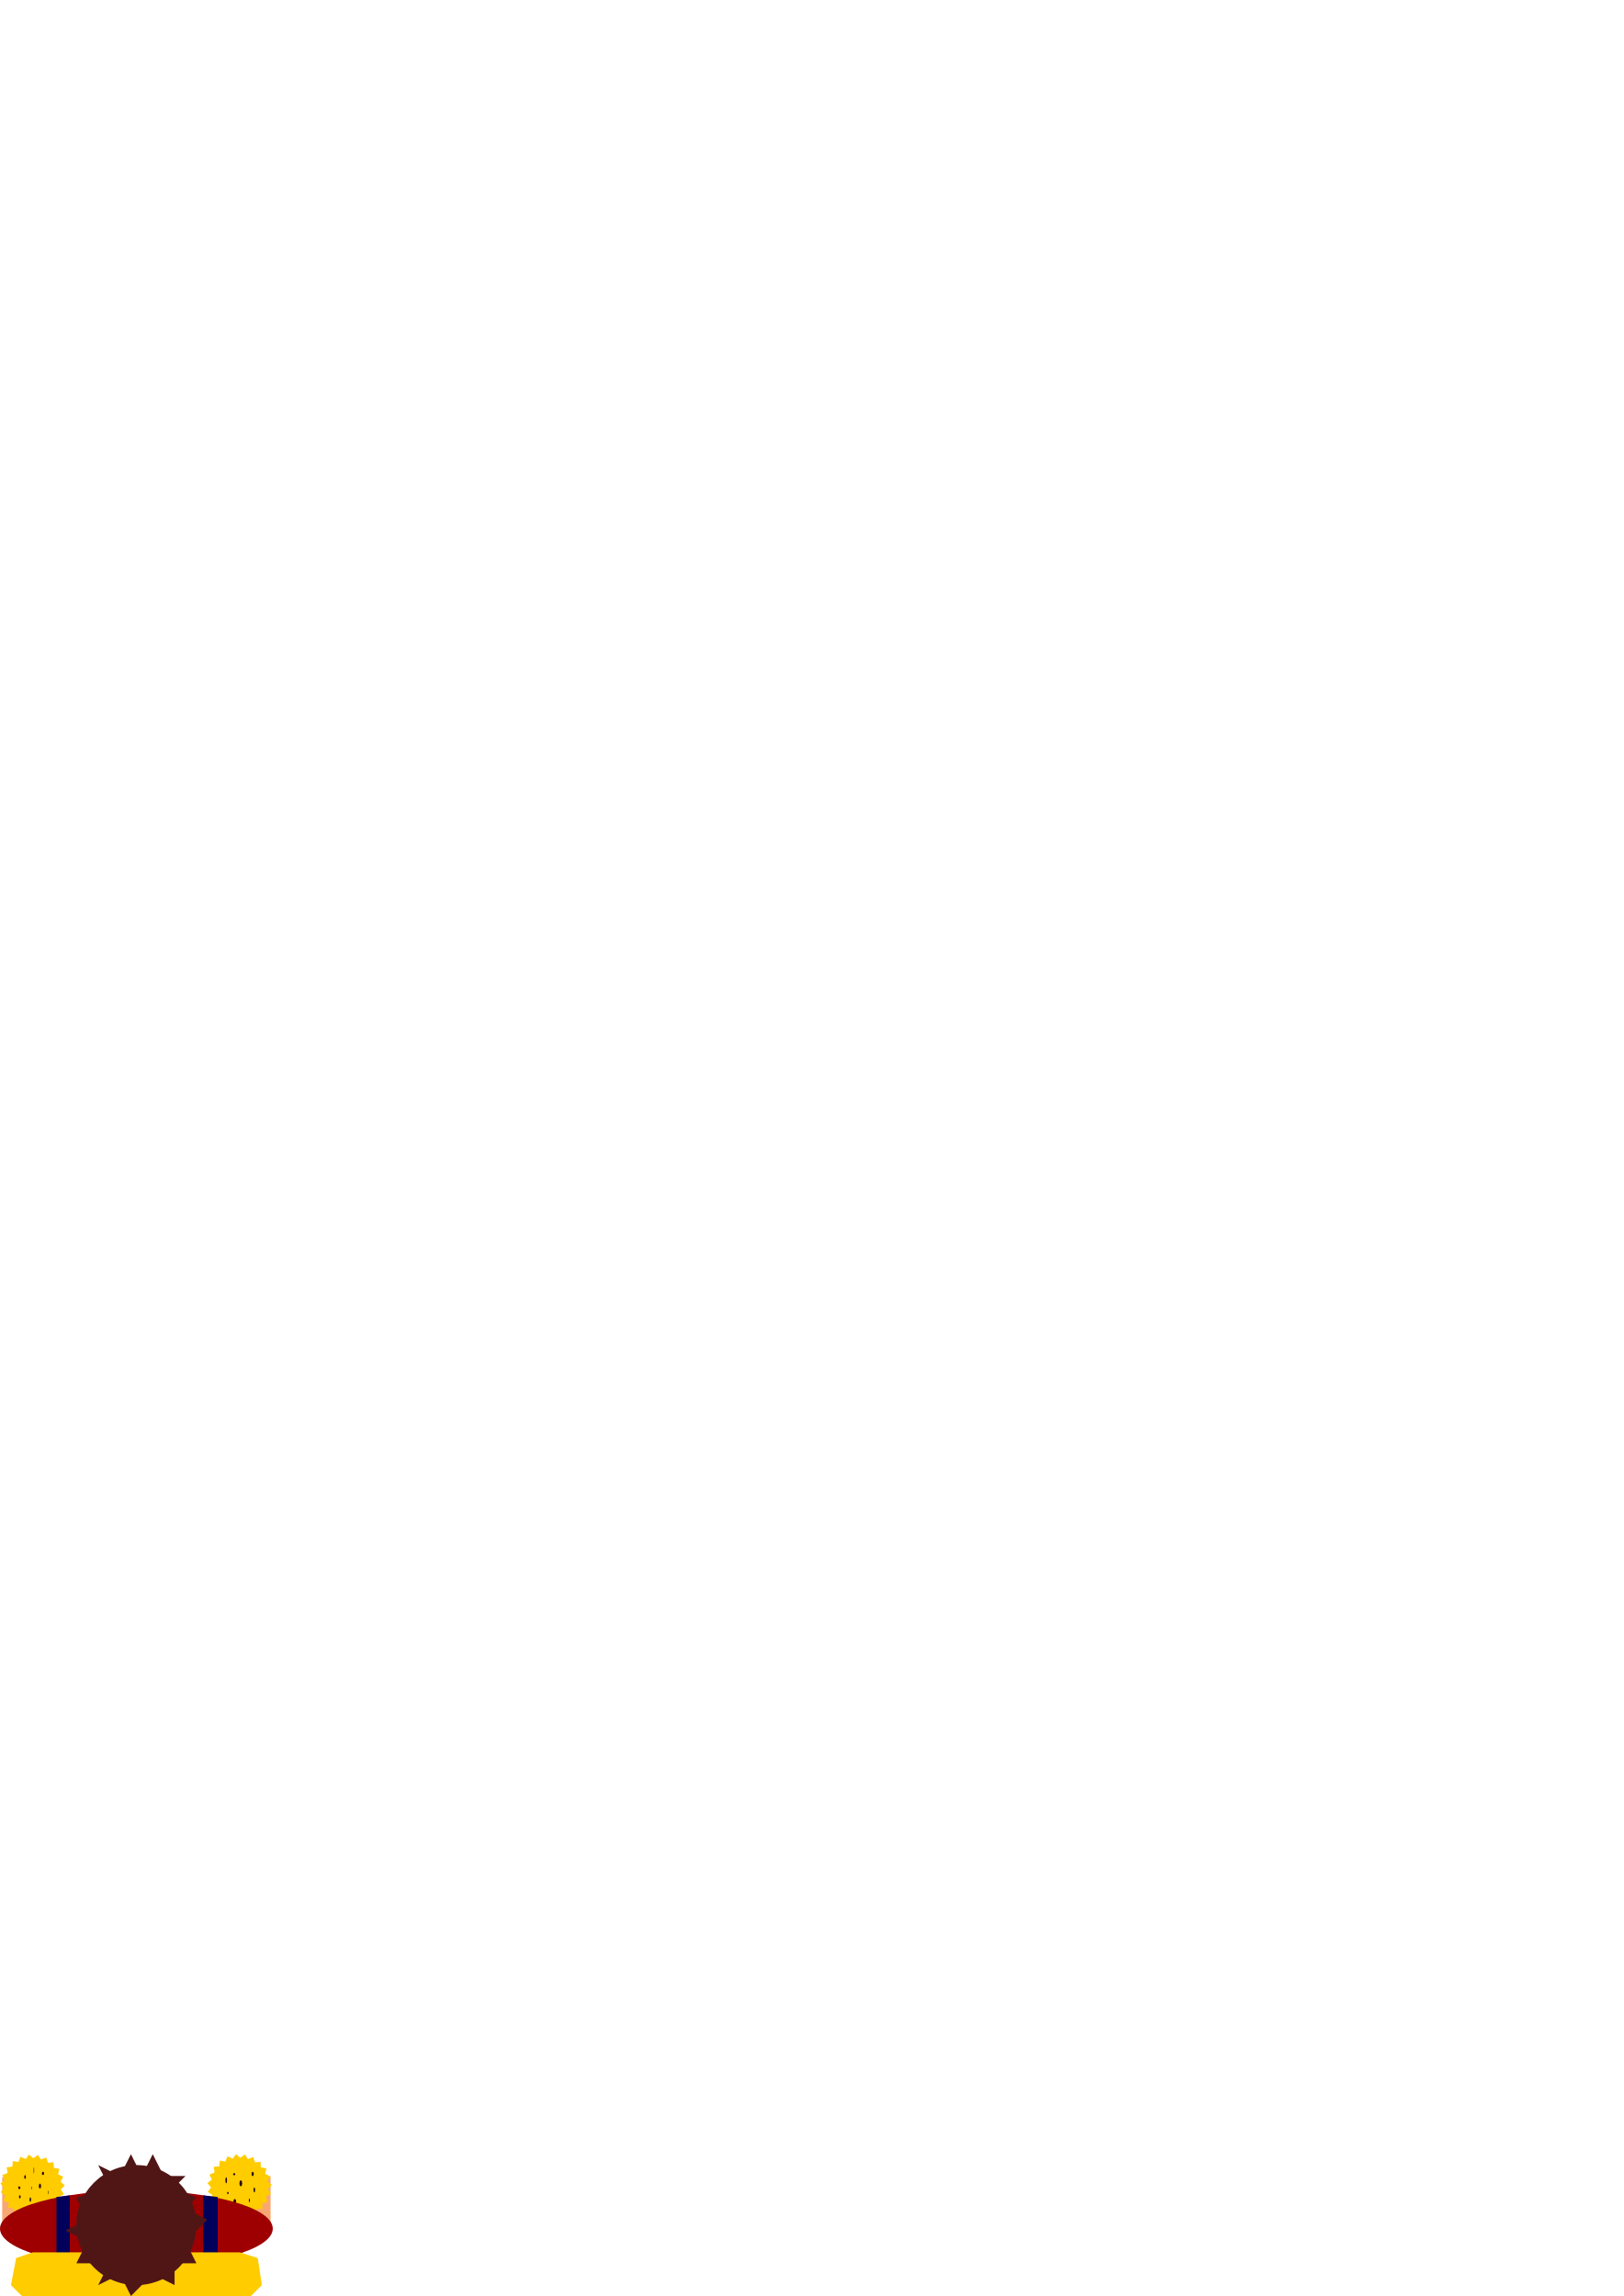
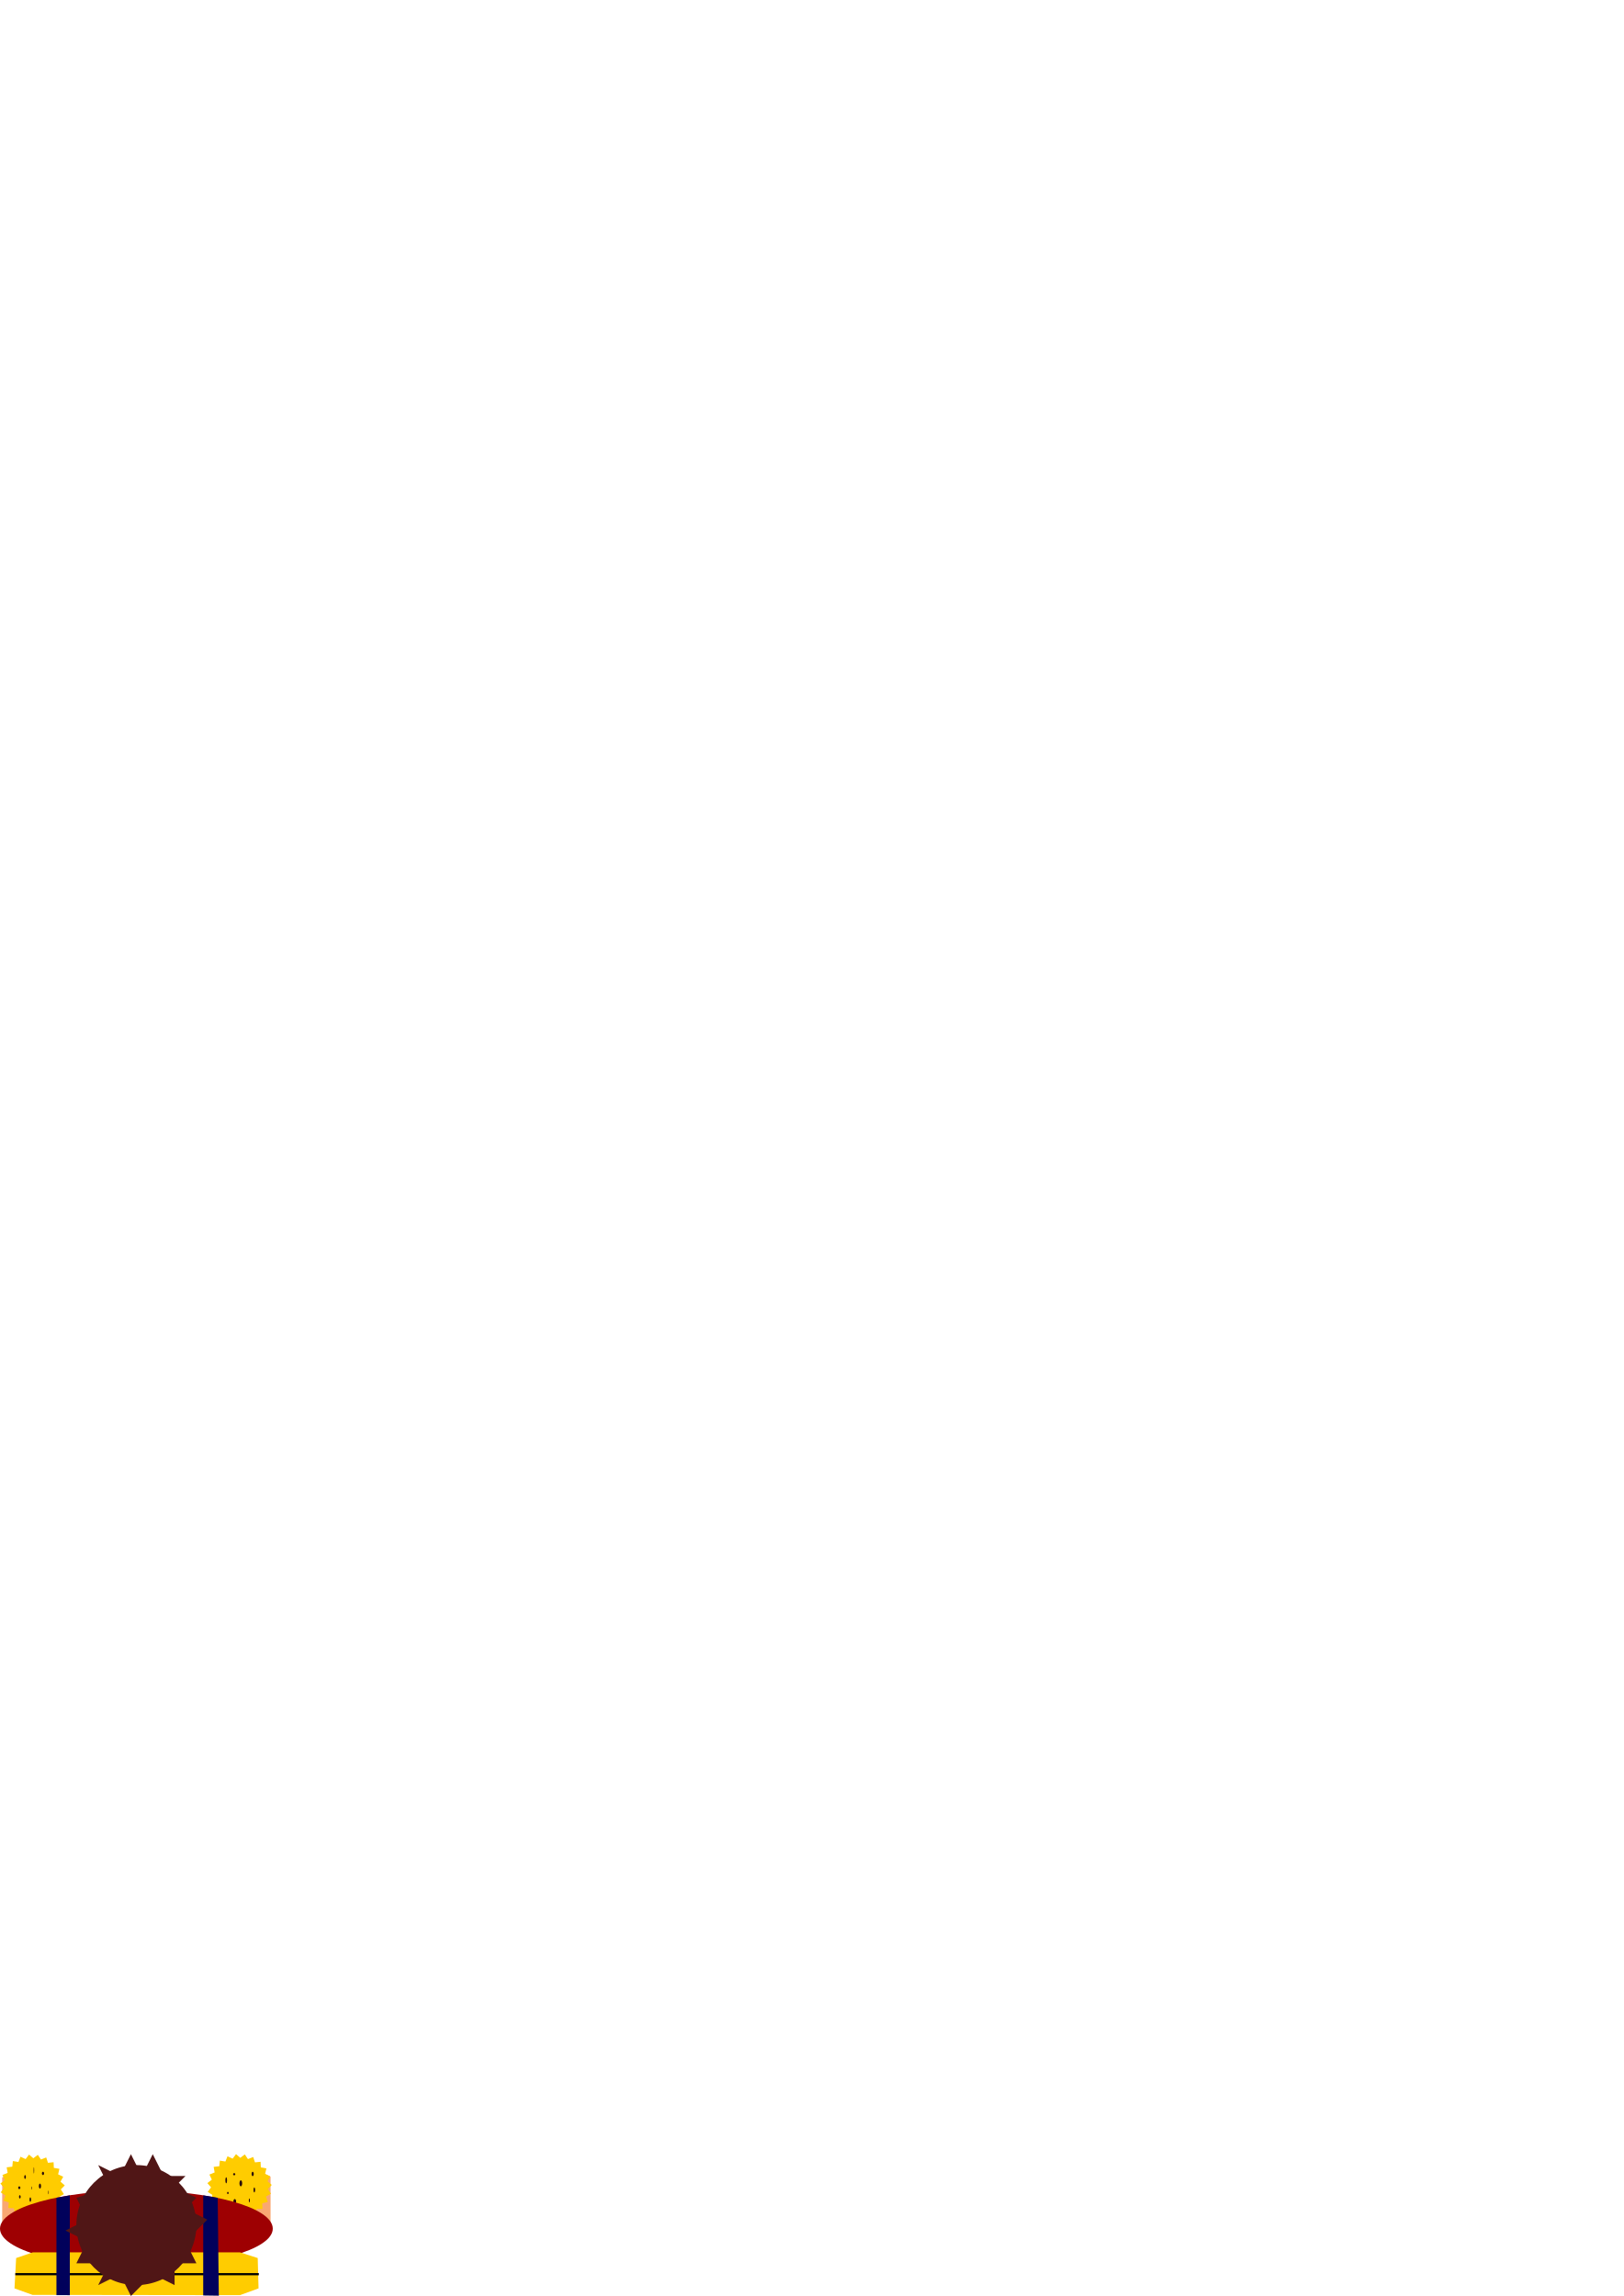
<svg xmlns="http://www.w3.org/2000/svg" width="210mm" height="297mm" viewBox="0 0 744.094 1052.362" id="svg2" version="1.1">
  <defs id="defs4" />
  <g id="layer1">
    <path id="path4150" d="m 104,1022.362 0,-24.286 9.286,-5.714 10.714,5.357 0,24.643 z" style="fill:#f9a772;fill-opacity:1;fill-rule:evenodd;stroke:none;stroke-width:1px;stroke-linecap:butt;stroke-linejoin:miter;stroke-opacity:1" />
    <path style="fill:#f9a772;fill-opacity:1;fill-rule:evenodd;stroke:none;stroke-width:1px;stroke-linecap:butt;stroke-linejoin:miter;stroke-opacity:1" d="M 1,1022.362 1,998.076 10.286,992.362 21,997.719 l 0,24.643 z" id="path4148" />
    <path style="fill:#ffcc00;fill-opacity:1;stroke:none;stroke-opacity:1" id="path8052" d="m 22.217,1015.11 -2.475,-0.759 -1.266,2.258 -2.178,-1.399 -1.828,1.833 -1.72,-1.935 -2.255,1.272 -1.134,-2.327 -2.514,0.616 -0.464,-2.547 -2.587,-0.085 0.24,-2.577 -2.468,-0.78 0.927,-2.417 -2.166,-1.417 1.544,-2.077 -1.704,-1.949 2.048,-1.584 -1.115,-2.336 2.399,-0.973 -0.443,-2.55 2.572,-0.289 0.261,-2.575 2.555,0.415 0.946,-2.409 2.348,1.089 1.561,-2.065 1.967,1.683 2.061,-1.567 1.44,2.151 2.407,-0.953 0.807,2.46 2.575,-0.268 0.113,2.586 2.552,0.436 -0.589,2.521 2.339,1.109 -1.247,2.268 1.953,1.699 -1.813,1.848 1.423,2.163 -2.244,1.29 0.786,2.466 -2.509,0.637 0.092,2.587 -2.588,-0.064 z" />
    <path d="m 117.078,1014.909 -2.475,-0.76 -1.266,2.258 -2.178,-1.399 -1.828,1.833 -1.72,-1.935 -2.255,1.272 -1.134,-2.327 -2.514,0.616 -0.464,-2.547 -2.587,-0.085 0.24,-2.577 -2.468,-0.78 0.927,-2.417 -2.166,-1.417 1.544,-2.077 -1.704,-1.949 2.048,-1.584 -1.115,-2.336 2.399,-0.973 -0.443,-2.55 2.572,-0.289 0.261,-2.575 2.555,0.415 0.946,-2.409 2.348,1.089 1.561,-2.065 1.967,1.683 2.061,-1.567 1.44,2.151 2.407,-0.953 0.807,2.46 2.575,-0.268 0.113,2.586 2.552,0.436 -0.589,2.521 2.339,1.109 -1.247,2.268 1.953,1.699 -1.813,1.848 1.423,2.163 -2.244,1.29 0.786,2.466 -2.509,0.637 0.092,2.587 -2.588,-0.064 z" id="path8054" style="fill:#ffcc00;fill-opacity:1;stroke:none;stroke-opacity:1" />
    <ellipse style="fill:#280b0b;fill-opacity:1;stroke:none;stroke-opacity:1" id="path8770" cx="107.581" cy="1009.052" rx="0.631" ry="1.136" />
    <ellipse style="fill:#9e0002;fill-opacity:1" id="path4142" cx="62.5" cy="1021.478" rx="62.5" ry="17.511" />
-     <path style="fill:#01015b;fill-opacity:1;fill-rule:evenodd;stroke:none;stroke-width:1px;stroke-linecap:butt;stroke-linejoin:miter;stroke-opacity:1" d="m 32,1036.962 0,-30.736 -6.136,0.758 0,29.116 z" id="path4152" />
-     <path id="path4154" d="m 93.126,1036.962 0,-30.736 6.641,0.758 0,29.116 z" style="fill:#01015b;fill-opacity:1;fill-rule:evenodd;stroke:none;stroke-width:1px;stroke-linecap:butt;stroke-linejoin:miter;stroke-opacity:1" />
-     <path style="fill:#ffcc00;fill-opacity:1;fill-rule:evenodd;stroke:none;stroke-width:1px;stroke-linecap:butt;stroke-linejoin:miter;stroke-opacity:1" d="M 15,1032.362 7.399,1034.963 5,1047.362 l 5,5 105,0 5,-5 -1.894,-12.399 L 110,1032.362 Z" id="path8772" />
+     <path style="fill:#ffcc00;fill-opacity:1;fill-rule:evenodd;stroke:none;stroke-width:1px;stroke-linecap:butt;stroke-linejoin:miter;stroke-opacity:1" d="m 15,1032.362 -7.601,2.601 -0.758,13.914 8.283,2.98 95.025,0.126 8.536,-3.106 -0.379,-13.914 L 110,1032.362 Z" id="path8772" />
+     <path style="fill:none;fill-rule:evenodd;stroke:#000000;stroke-width:0.985px;stroke-linecap:butt;stroke-linejoin:miter;stroke-opacity:1" d="m 7.02,1042.362 111.591,0" id="path8774" />
+     <path id="path4154" d="m 93.126,1052.114 0,-45.888 6.641,1.131 0.505,44.859 z" style="fill:#01015b;fill-opacity:1;fill-rule:evenodd;stroke:none;stroke-width:1px;stroke-linecap:butt;stroke-linejoin:miter;stroke-opacity:1" />
+     <path style="fill:#01015b;fill-opacity:1;fill-rule:evenodd;stroke:none;stroke-width:1px;stroke-linecap:butt;stroke-linejoin:miter;stroke-opacity:1" d="m 32,1051.988 0,-45.762 -6.136,1.128 0,44.606 z" id="path4152" />
    <circle style="fill:#501616;fill-opacity:1" id="path4140" cx="62.5" cy="1019.862" r="27.5" />
    <path style="fill:#501616;fill-rule:evenodd;stroke:none;stroke-width:1px;stroke-linecap:butt;stroke-linejoin:miter;stroke-opacity:1" d="m 65,997.362 5,-10 5,10 10,0 -5,5 10,5 -5,5 10,5 -10,10 5,10 -10,0 0,10 -10,-5 -10,10 -5,-10 -10,5 5,-10 -15,0 5,-10 -10,-5 10,-5 -5,-10 15,-5 -5,-10 10,5 5,-10 z" id="path4144" />
    <ellipse style="fill:#280b0b;fill-opacity:1;stroke:none;stroke-opacity:1" id="path8718" cx="11.49" cy="997.814" rx="0.379" ry="0.884" />
    <ellipse style="fill:#280b0b;fill-opacity:1;stroke:none;stroke-opacity:1" id="path8720" cx="19.698" cy="996.172" rx="0.505" ry="0.758" />
    <ellipse style="fill:#280b0b;fill-opacity:1;stroke:none;stroke-opacity:1" id="path8726" cx="8.839" cy="1002.738" rx="0.505" ry="0.631" />
    <ellipse style="fill:#280b0b;fill-opacity:1;stroke:none;stroke-opacity:1" id="path8728" cx="18.309" cy="1001.981" rx="0.505" ry="1.136" />
    <ellipse style="fill:#280b0b;fill-opacity:1;stroke:none;stroke-opacity:1" id="path8730" cx="14.521" cy="1002.865" rx="0.126" ry="0.758" />
    <ellipse style="fill:#280b0b;fill-opacity:1;stroke:none;stroke-opacity:1" id="path8734" cx="22.223" cy="1004.885" rx="0.126" ry="0.884" />
    <ellipse style="fill:#280b0b;fill-opacity:1;stroke:none;stroke-opacity:1" id="path8736" cx="9.091" cy="1006.905" rx="0.379" ry="0.758" />
    <ellipse style="fill:#280b0b;fill-opacity:1;stroke:none;stroke-opacity:1" id="path8738" cx="13.89" cy="1008.168" rx="0.379" ry="1.01" />
    <ellipse style="fill:#280b0b;fill-opacity:1;stroke:none;stroke-opacity:1" id="path8740" cx="15.531" cy="994.784" rx="0.126" ry="1.515" />
    <circle style="fill:#280b0b;fill-opacity:1;stroke:none;stroke-opacity:1" id="path8749" cx="107.329" cy="996.551" r="0.505" />
    <ellipse style="fill:#280b0b;fill-opacity:1;stroke:none;stroke-opacity:1" id="path8751" cx="115.789" cy="996.425" rx="0.505" ry="1.01" />
    <ellipse style="fill:#280b0b;fill-opacity:1;stroke:none;stroke-opacity:1" id="path8753" cx="110.359" cy="1000.718" rx="0.631" ry="1.389" />
    <ellipse style="fill:#280b0b;fill-opacity:1;stroke:none;stroke-opacity:1" id="path8757" cx="103.667" cy="999.329" rx="0.379" ry="1.389" />
    <ellipse style="fill:#280b0b;fill-opacity:1;stroke:none;stroke-opacity:1" id="path8759" cx="116.546" cy="1003.749" rx="0.379" ry="1.136" />
    <ellipse style="fill:#280b0b;fill-opacity:1;stroke:none;stroke-opacity:1" id="path8761" cx="104.425" cy="1005.138" rx="0.379" ry="0.505" />
    <ellipse style="fill:#280b0b;fill-opacity:1;stroke:none;stroke-opacity:1" id="path8768" cx="114.274" cy="1008.547" rx="0.253" ry="0.884" />
  </g>
</svg>
